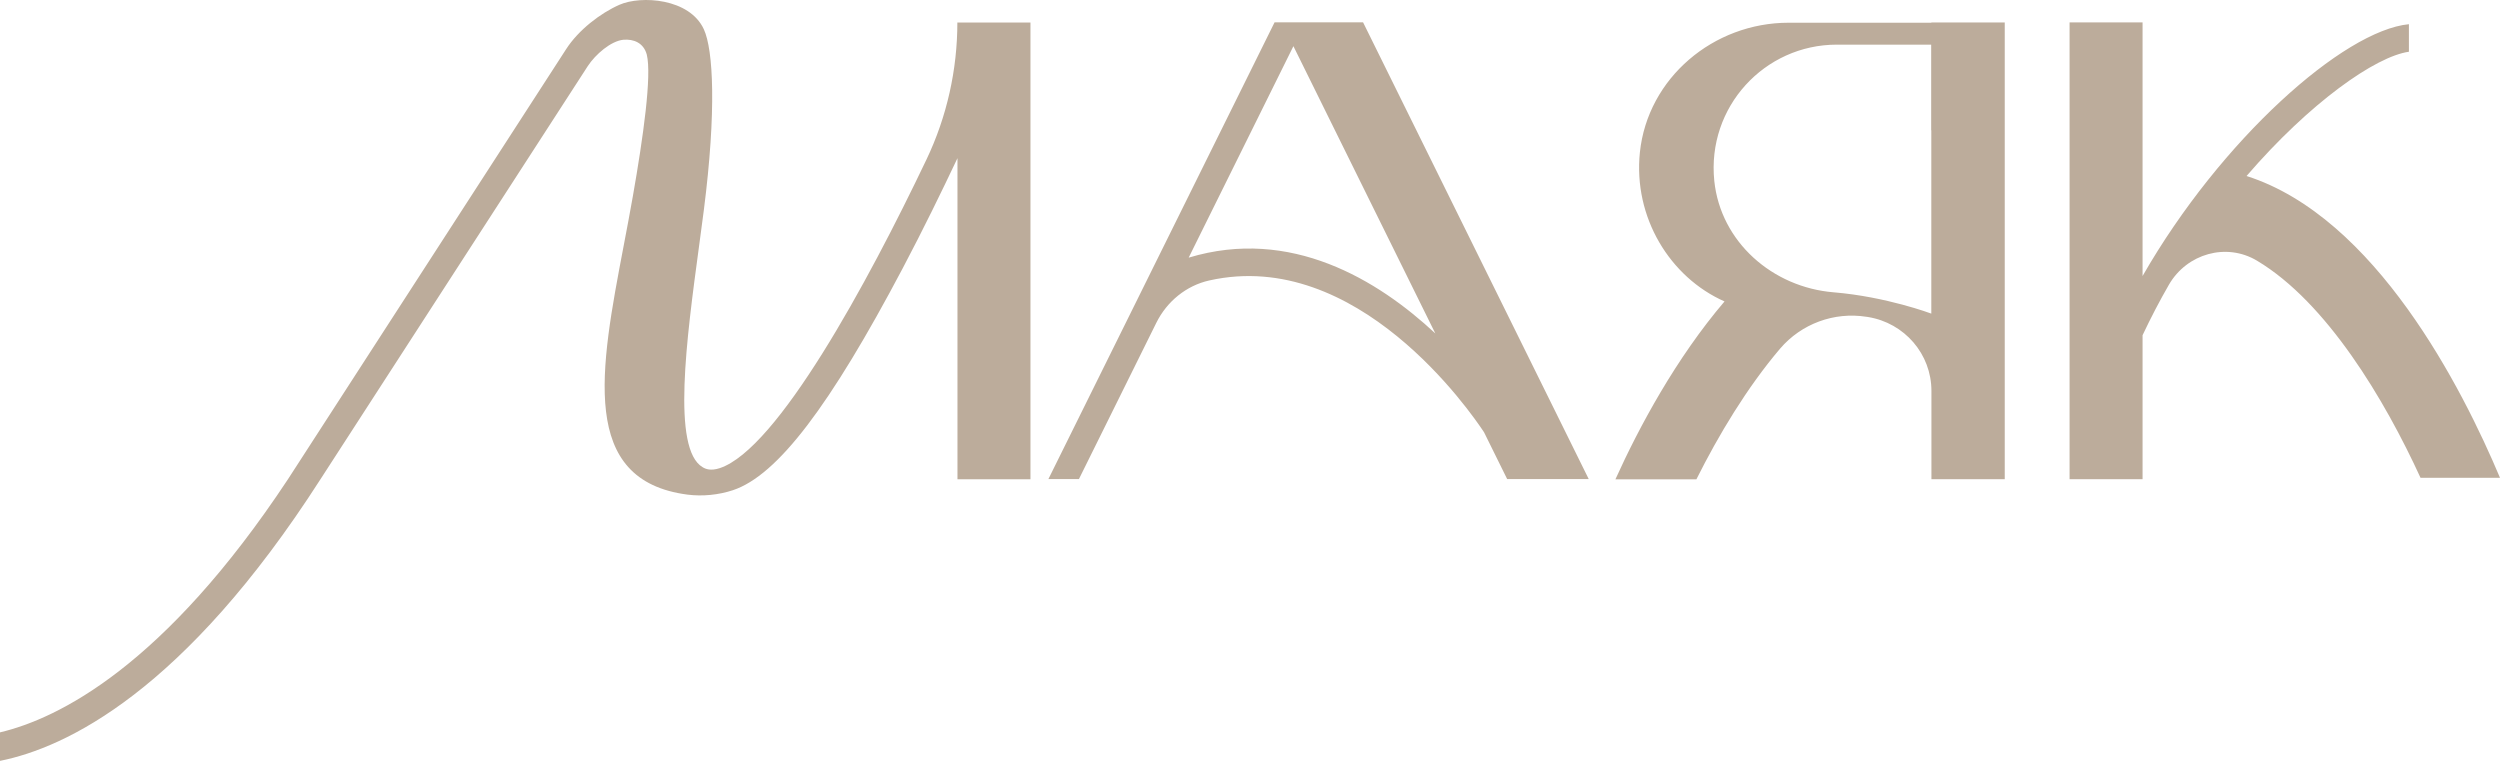
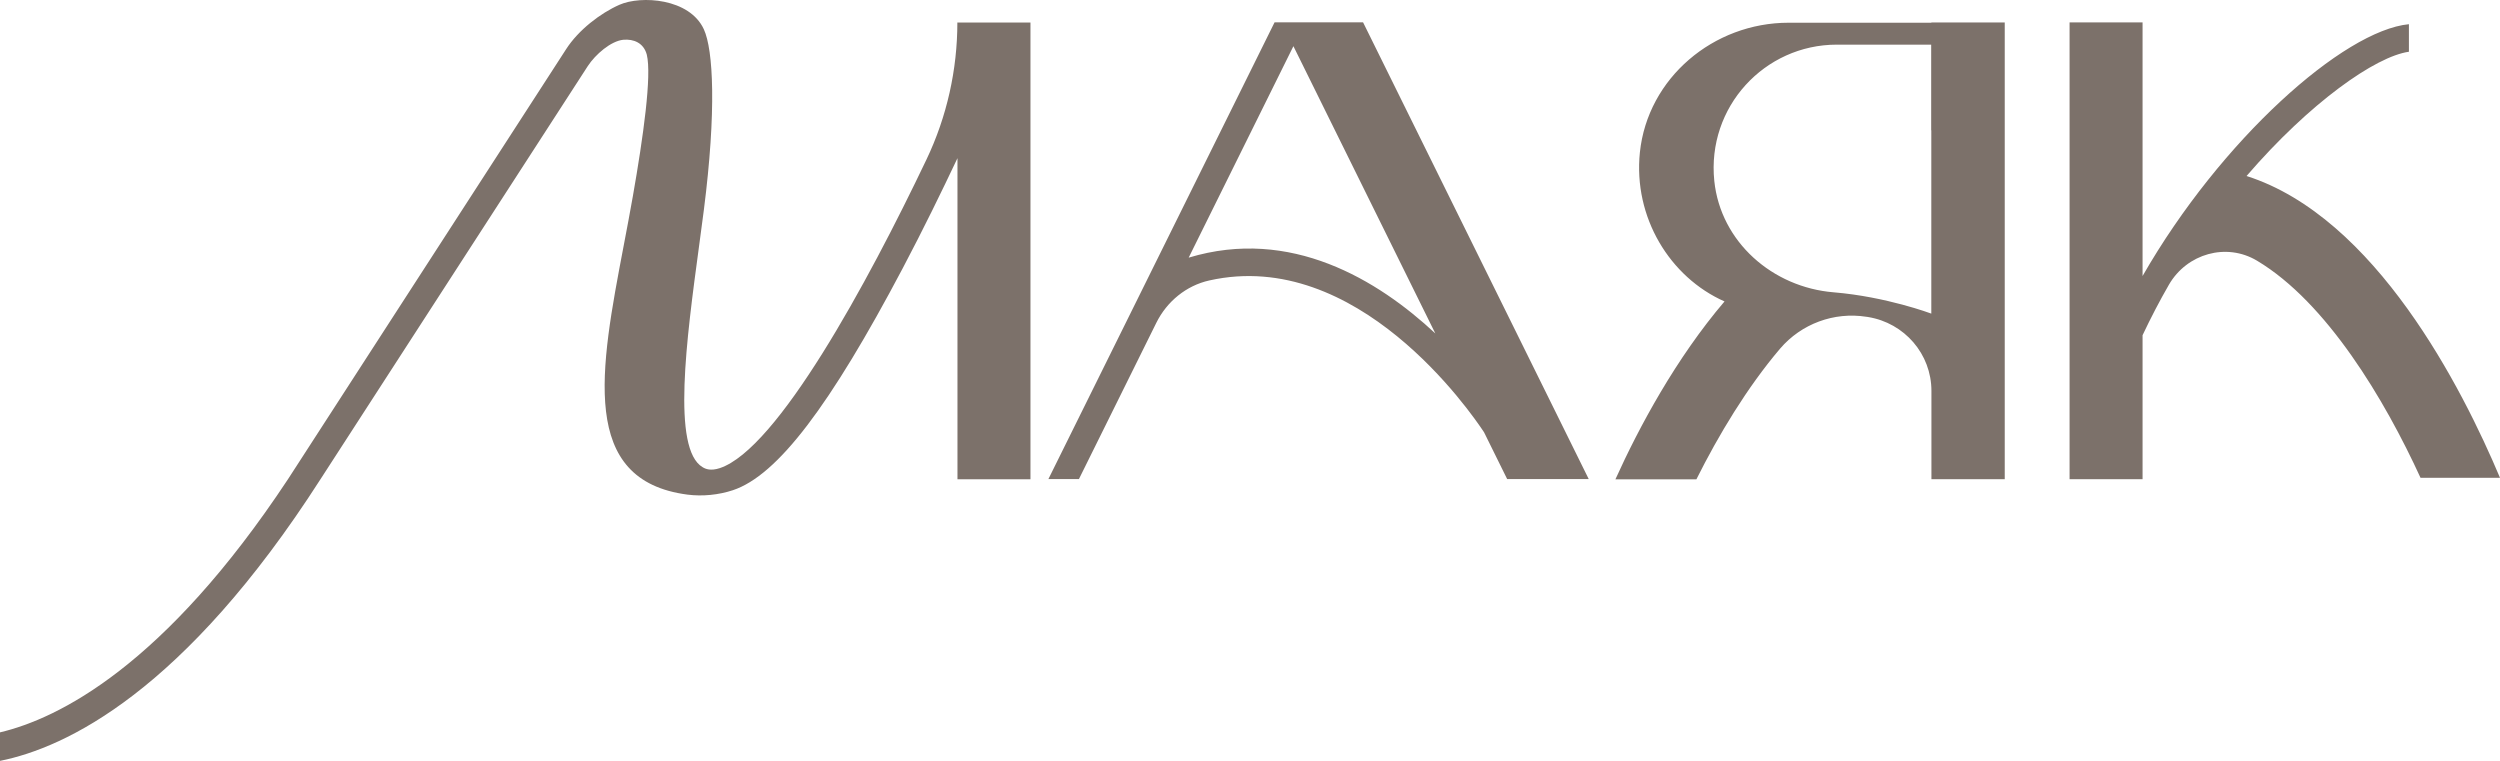
<svg xmlns="http://www.w3.org/2000/svg" width="920" height="280" fill="none">
-   <path fill-rule="evenodd" clip-rule="evenodd" d="M340.958 58.67c7.504-15.749 11.352-33.007 11.352-50.458l.039.078h26.861v168.087h-26.861V58.205c-5.657 11.957-12.546 26.119-20.127 40.474-26.707 50.573-46.064 76.266-62.534 81.722-5.272 1.742-11.199 2.322-16.663 1.625-39.973-5.199-32.219-45.899-23.502-91.652 1.144-6.003 2.304-12.092 3.375-18.2 3.81-21.708 7.004-44.421 5.118-52.083-1.154-4.295-4.81-5.804-8.658-5.455-4.541.464-10.237 5.378-13.046 9.673L117.95 176.338C67.73 254.617 24.167 275.163 0 280v-10.486c21.512-5.108 60.495-24.377 105.982-93.176L208.346 18.079c4.503-7.003 12.584-13.233 19.626-16.329 7.889-3.482 25.822-2.399 31.056 9.055 3.463 7.545 4.656 29.833 0 66.399-.551 4.304-1.16 8.82-1.785 13.448-4.617 34.197-10.066 74.561 1.323 81.275 1.116.697 3.002 1.432 6.311.348 21.204-7.042 54.3-67.946 76.081-113.606zm243.693 117.627L501.605 8.21h-32.557L385.81 176.297h11.237l28.477-57.499c3.887-7.855 11.006-13.698 19.511-15.594 54.453-12.189 96.169 48.406 101.095 55.874l8.504 17.219h30.017zM437.454 94.769l38.521-77.776 52.222 105.713c-21.166-19.734-53.261-39.236-90.743-27.899v-.038zm449.027-75.727c-12.314 1.741-36.482 18.728-59.725 45.698v.038c47.372 15.13 79.351 78.046 93.244 111.053h-29.247c-13.2-28.789-34.519-64.581-60.188-79.904-11.275-6.733-25.745-2.592-32.364 8.784-3.463 5.997-6.696 12.227-9.736 18.65v52.973h-26.861V8.246h26.861v93.33c28.862-50.302 74.003-90.35 98.016-92.672v10.138zM658.197 8.362h52.524l.045-.09h26.979V176.35h-26.979v-32.486c0-13.577-9.904-25.004-23.304-27.199l-.045-.009-.051-.011c-.182-.037-.34-.07-.532-.07a34.706 34.706 0 00-31.774 11.74c-12.145 14.294-22.632 31.769-30.789 48.08h-29.802c8.739-19.313 22.318-44.54 40.155-65.466-20.123-8.917-33.612-30.963-31.147-54.846 2.868-27.423 27.113-47.72 54.72-47.72zm52.524 107.048V47.973h-.045V16.428h-34.732c-26.621 0-47.863 22.942-45.085 50.14 2.331 22.45 21.422 39.163 43.92 41.001 19.405 1.613 35.942 7.841 35.942 7.841z" fill="#BCAC9B" />
+   <path fill-rule="evenodd" clip-rule="evenodd" d="M340.958 58.67c7.504-15.749 11.352-33.007 11.352-50.458l.039.078h26.861v168.087h-26.861V58.205c-5.657 11.957-12.546 26.119-20.127 40.474-26.707 50.573-46.064 76.266-62.534 81.722-5.272 1.742-11.199 2.322-16.663 1.625-39.973-5.199-32.219-45.899-23.502-91.652 1.144-6.003 2.304-12.092 3.375-18.2 3.81-21.708 7.004-44.421 5.118-52.083-1.154-4.295-4.81-5.804-8.658-5.455-4.541.464-10.237 5.378-13.046 9.673L117.95 176.338C67.73 254.617 24.167 275.163 0 280v-10.486c21.512-5.108 60.495-24.377 105.982-93.176L208.346 18.079c4.503-7.003 12.584-13.233 19.626-16.329 7.889-3.482 25.822-2.399 31.056 9.055 3.463 7.545 4.656 29.833 0 66.399-.551 4.304-1.16 8.82-1.785 13.448-4.617 34.197-10.066 74.561 1.323 81.275 1.116.697 3.002 1.432 6.311.348 21.204-7.042 54.3-67.946 76.081-113.606zm243.693 117.627L501.605 8.21h-32.557L385.81 176.297h11.237l28.477-57.499c3.887-7.855 11.006-13.698 19.511-15.594 54.453-12.189 96.169 48.406 101.095 55.874l8.504 17.219h30.017zM437.454 94.769l38.521-77.776 52.222 105.713c-21.166-19.734-53.261-39.236-90.743-27.899v-.038zm449.027-75.727c-12.314 1.741-36.482 18.728-59.725 45.698v.038c47.372 15.13 79.351 78.046 93.244 111.053h-29.247c-13.2-28.789-34.519-64.581-60.188-79.904-11.275-6.733-25.745-2.592-32.364 8.784-3.463 5.997-6.696 12.227-9.736 18.65v52.973h-26.861V8.246h26.861v93.33c28.862-50.302 74.003-90.35 98.016-92.672v10.138zM658.197 8.362h52.524l.045-.09h26.979V176.35h-26.979v-32.486c0-13.577-9.904-25.004-23.304-27.199l-.045-.009-.051-.011c-.182-.037-.34-.07-.532-.07a34.706 34.706 0 00-31.774 11.74c-12.145 14.294-22.632 31.769-30.789 48.08h-29.802c8.739-19.313 22.318-44.54 40.155-65.466-20.123-8.917-33.612-30.963-31.147-54.846 2.868-27.423 27.113-47.72 54.72-47.72zm52.524 107.048V47.973h-.045V16.428h-34.732c-26.621 0-47.863 22.942-45.085 50.14 2.331 22.45 21.422 39.163 43.92 41.001 19.405 1.613 35.942 7.841 35.942 7.841z" fill="#7C716A" />
</svg>
